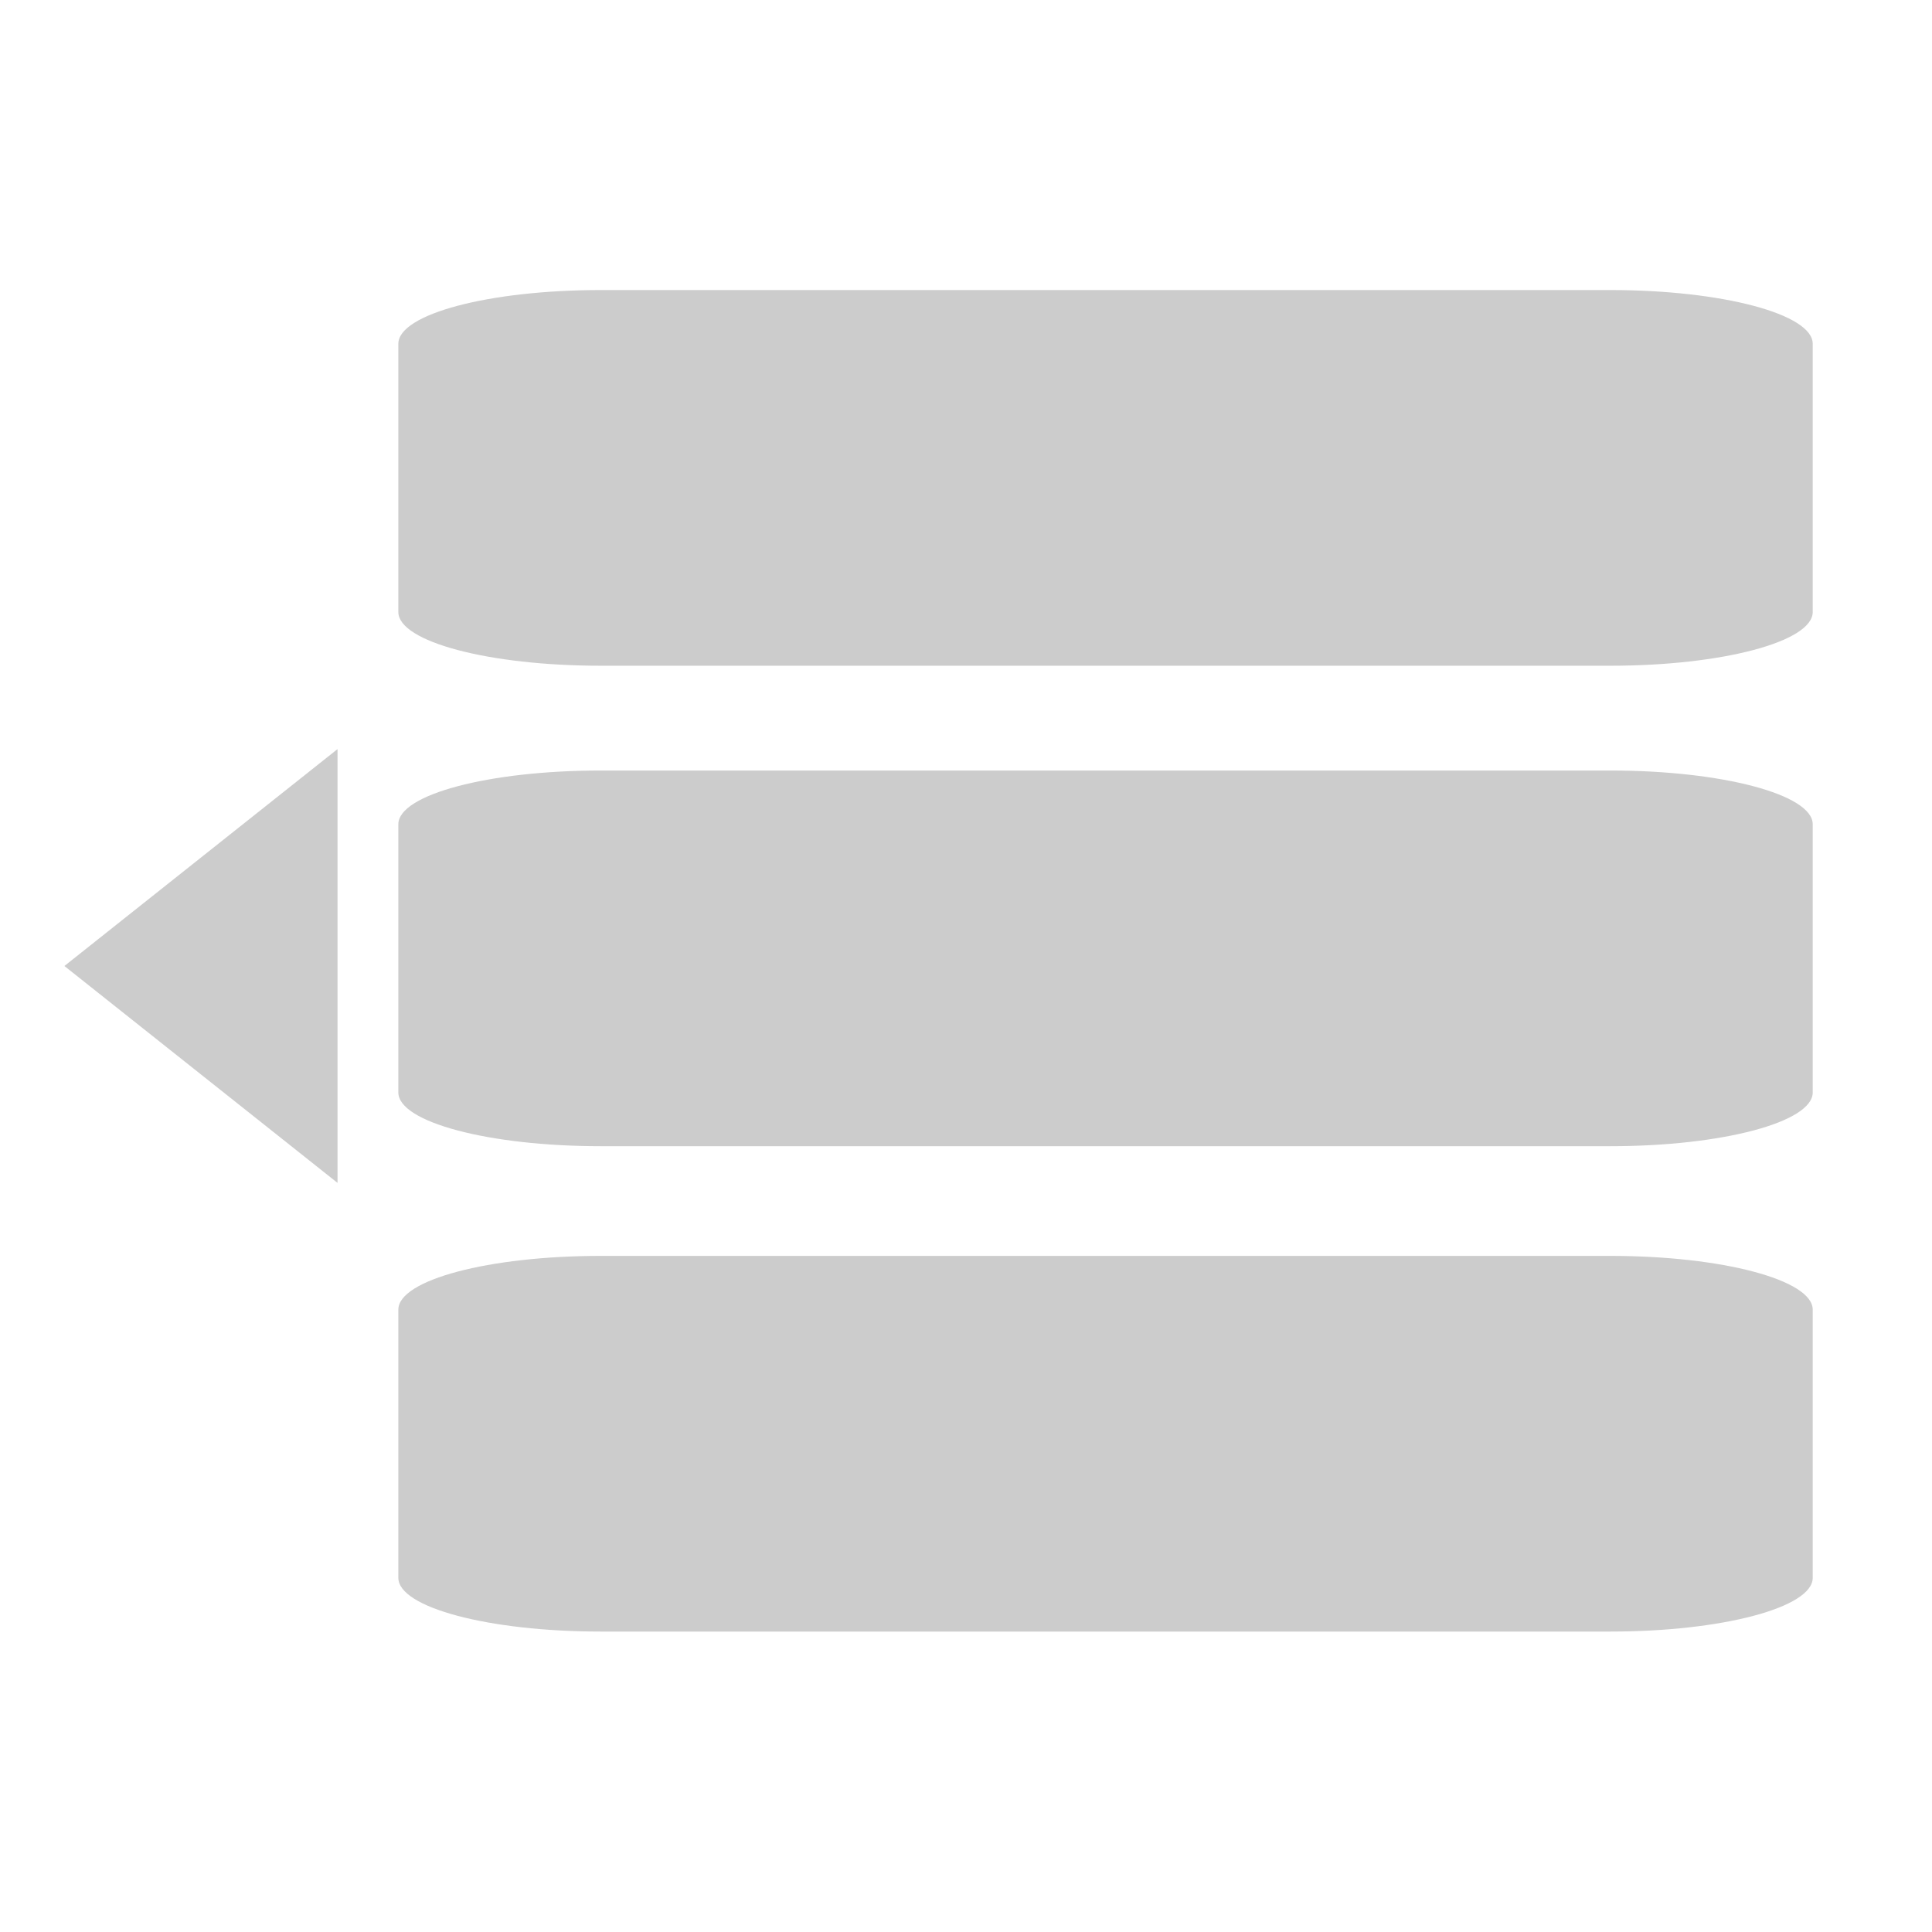
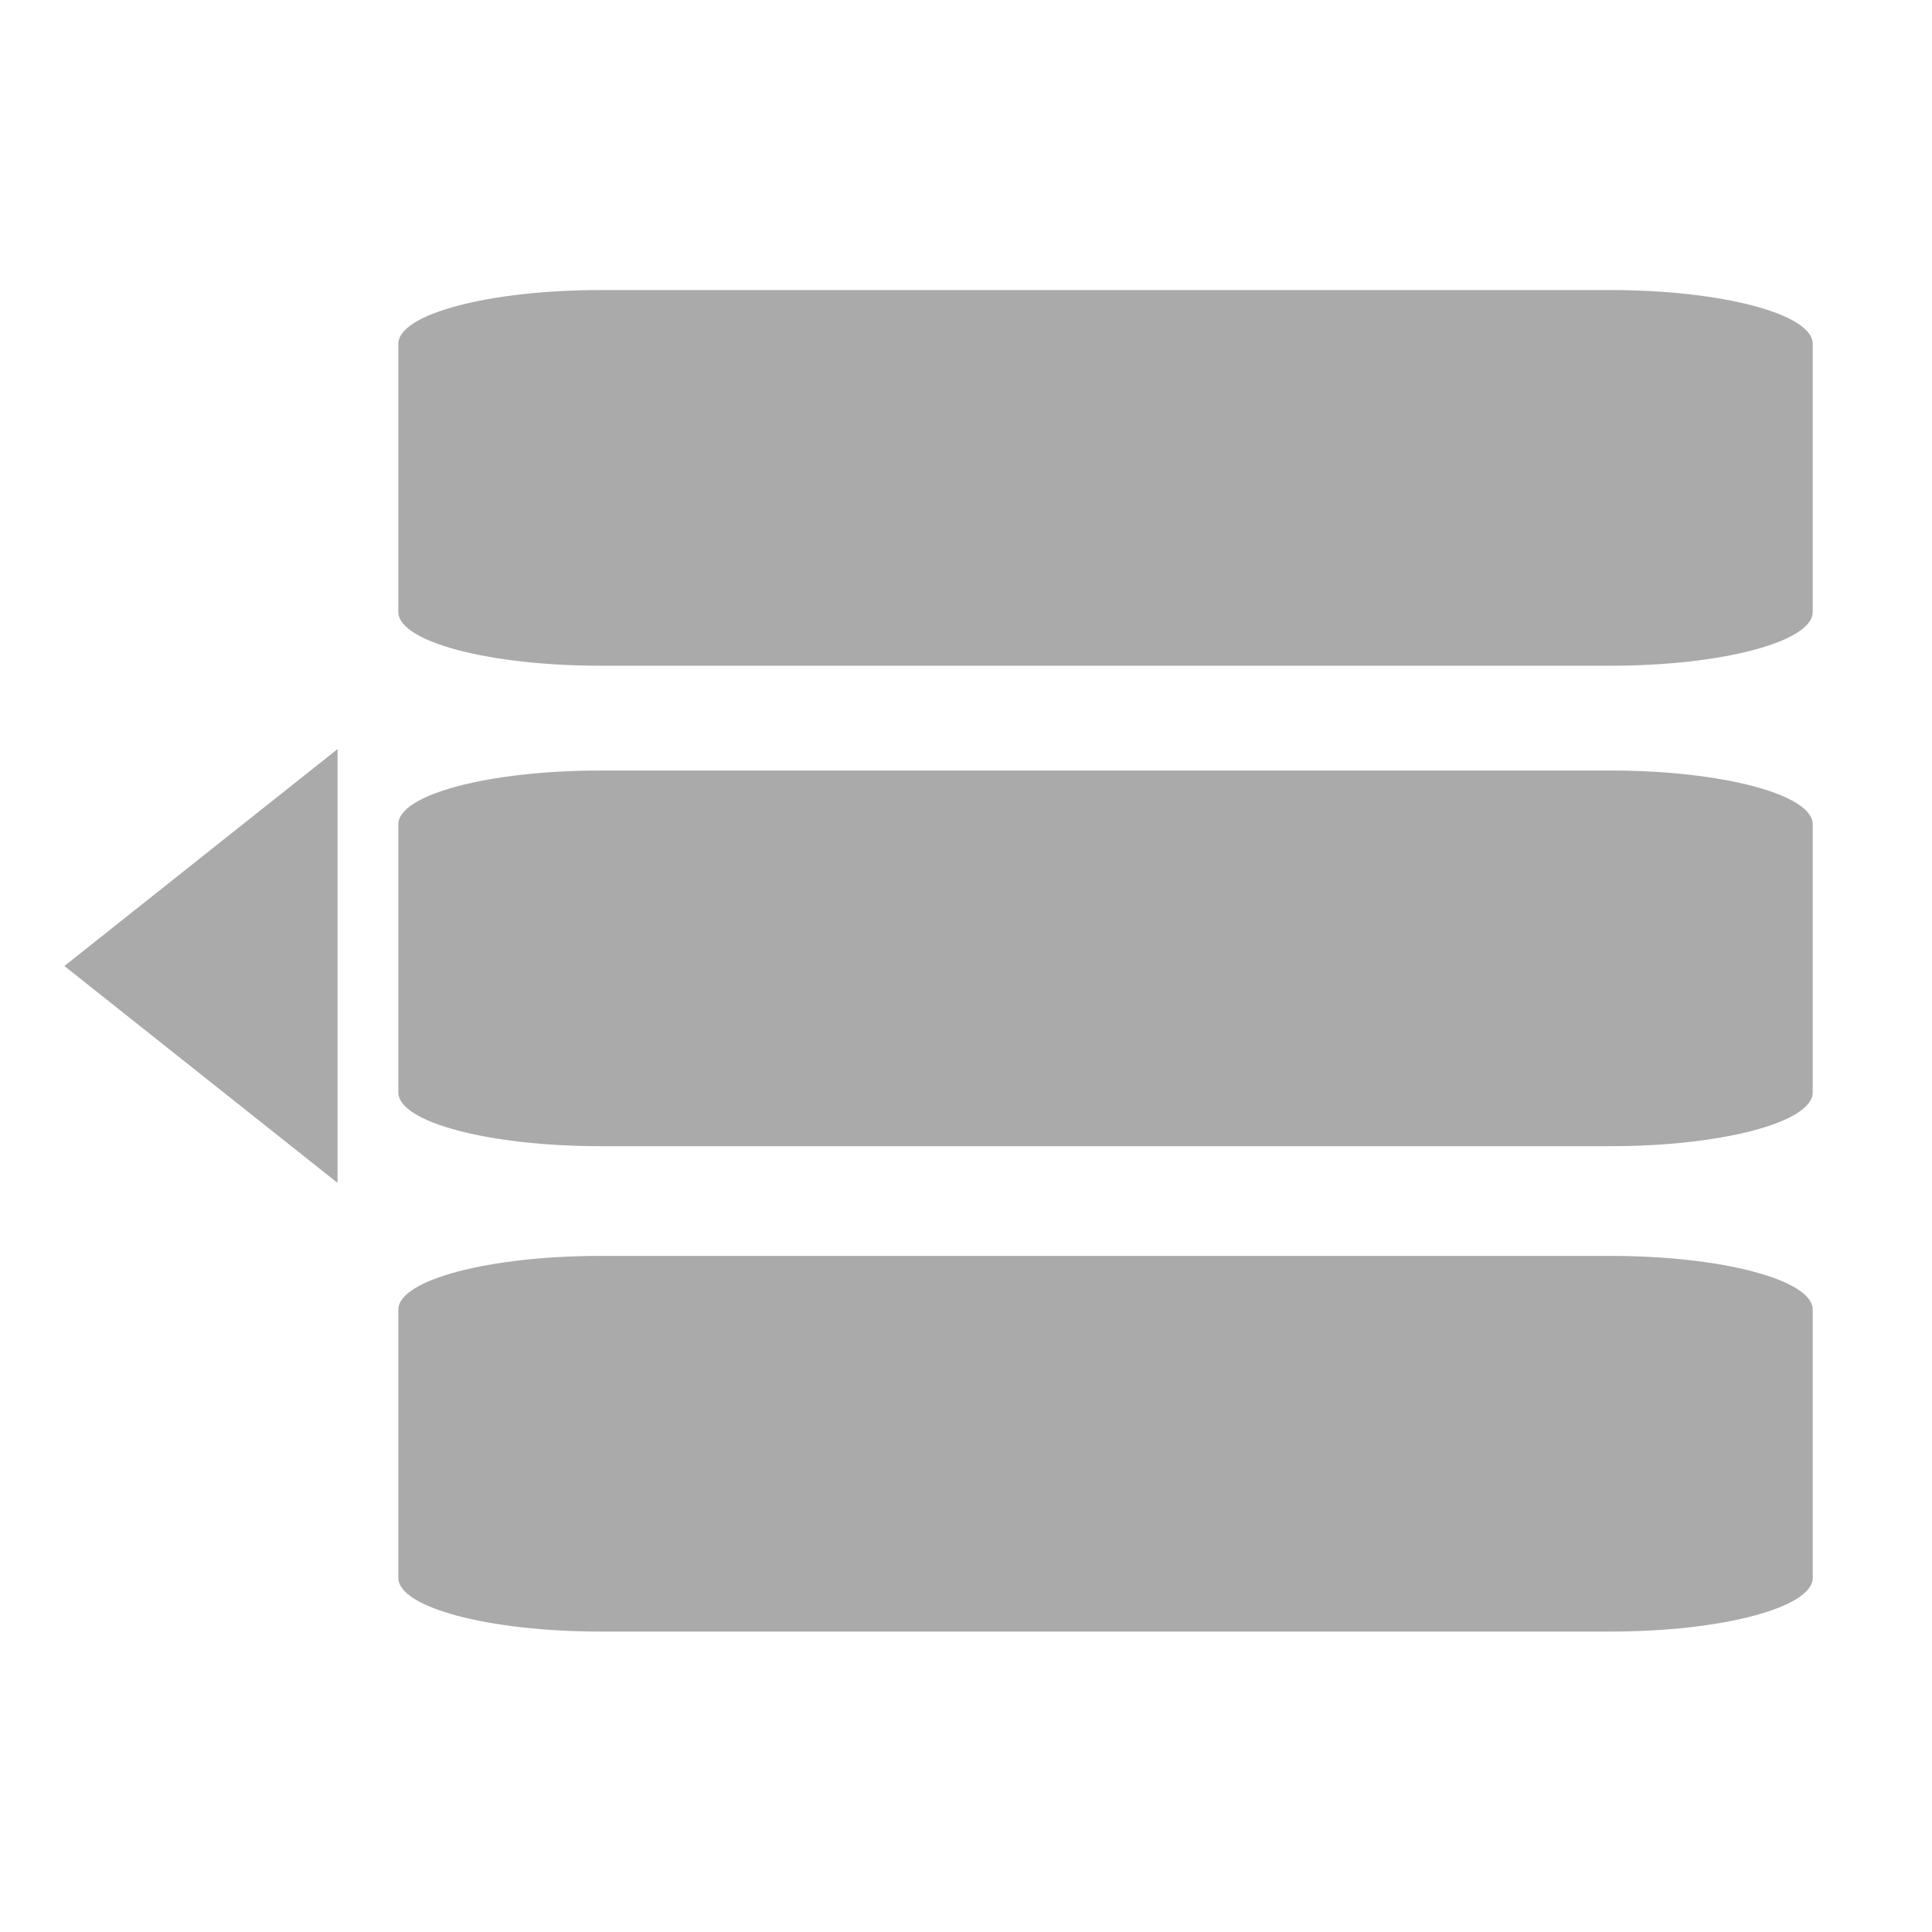
<svg xmlns="http://www.w3.org/2000/svg" version="1.1" x="0px" y="0px" width="180px" height="180px" viewBox="0 0 180 180" enable-background="new 0 0 180 180" xml:space="preserve">
  <g id="Layer_9" display="none">
</g>
  <g id="Layer_1">
</g>
  <g id="Layer_2">
</g>
  <g id="Layer_3">
</g>
  <g id="Layer_4">
</g>
  <g id="Layer_5">
</g>
  <g id="Layer_6">
</g>
  <g id="Layer_7">
-     <path fill="#CCCCCC" d="M168.887,57.02c0,2.764-8.436,5.005-18.842,5.005H55.955c-10.406,0-18.842-2.241-18.842-5.005V32.028   c0-2.764,8.436-5.005,18.842-5.005h94.089c10.406,0,18.842,2.241,18.842,5.005V57.02z" />
-     <path fill="#CCCCCC" d="M168.887,101.783c0,2.764-8.436,5.005-18.842,5.005H55.955c-10.406,0-18.842-2.241-18.842-5.005V76.792   c0-2.764,8.436-5.005,18.842-5.005h94.089c10.406,0,18.842,2.241,18.842,5.005V101.783z" />
-     <path fill="#CCCCCC" d="M168.887,147.004c0,2.764-8.436,5.005-18.842,5.005H55.955c-10.406,0-18.842-2.241-18.842-5.005v-24.991   c0-2.764,8.436-5.004,18.842-5.004h94.089c10.406,0,18.842,2.24,18.842,5.004V147.004z" />
-     <polygon fill="#CCCCCC" points="31.446,110.207 6,90 31.446,69.792  " />
+     <path fill="#aaa" d="M168.887,57.02c0,2.764-8.436,5.005-18.842,5.005H55.955c-10.406,0-18.842-2.241-18.842-5.005V32.028   c0-2.764,8.436-5.005,18.842-5.005h94.089c10.406,0,18.842,2.241,18.842,5.005V57.02z" />
+     <path fill="#aaa" d="M168.887,101.783c0,2.764-8.436,5.005-18.842,5.005H55.955c-10.406,0-18.842-2.241-18.842-5.005V76.792   c0-2.764,8.436-5.005,18.842-5.005h94.089c10.406,0,18.842,2.241,18.842,5.005V101.783z" />
+     <path fill="#aaa" d="M168.887,147.004c0,2.764-8.436,5.005-18.842,5.005H55.955c-10.406,0-18.842-2.241-18.842-5.005v-24.991   c0-2.764,8.436-5.004,18.842-5.004h94.089c10.406,0,18.842,2.24,18.842,5.004V147.004z" />
+     <polygon fill="#aaa" points="31.446,110.207 6,90 31.446,69.792  " />
  </g>
  <g id="Layer_8">
</g>
  <g id="Layer_10">
</g>
  <g id="Layer_11">
</g>
  <g id="Layer_12">
</g>
  <g id="Layer_13">
</g>
  <g id="Layer_14">
</g>
  <g id="Layer_15">
</g>
  <g id="Layer_16">
</g>
  <g id="Layer_17">
</g>
  <g id="Layer_18">
</g>
  <g id="Layer_19">
</g>
  <g id="Layer_20">
</g>
  <g id="Layer_22">
</g>
  <g id="Layer_21">
</g>
  <g id="Layer_30">
</g>
  <g id="Layer_23">
</g>
  <g id="Layer_24">
</g>
  <g id="Layer_25">
</g>
  <g id="Layer_26">
</g>
  <g id="Layer_27">
</g>
  <g id="Layer_28">
</g>
  <g id="Layer_29">
</g>
</svg>
